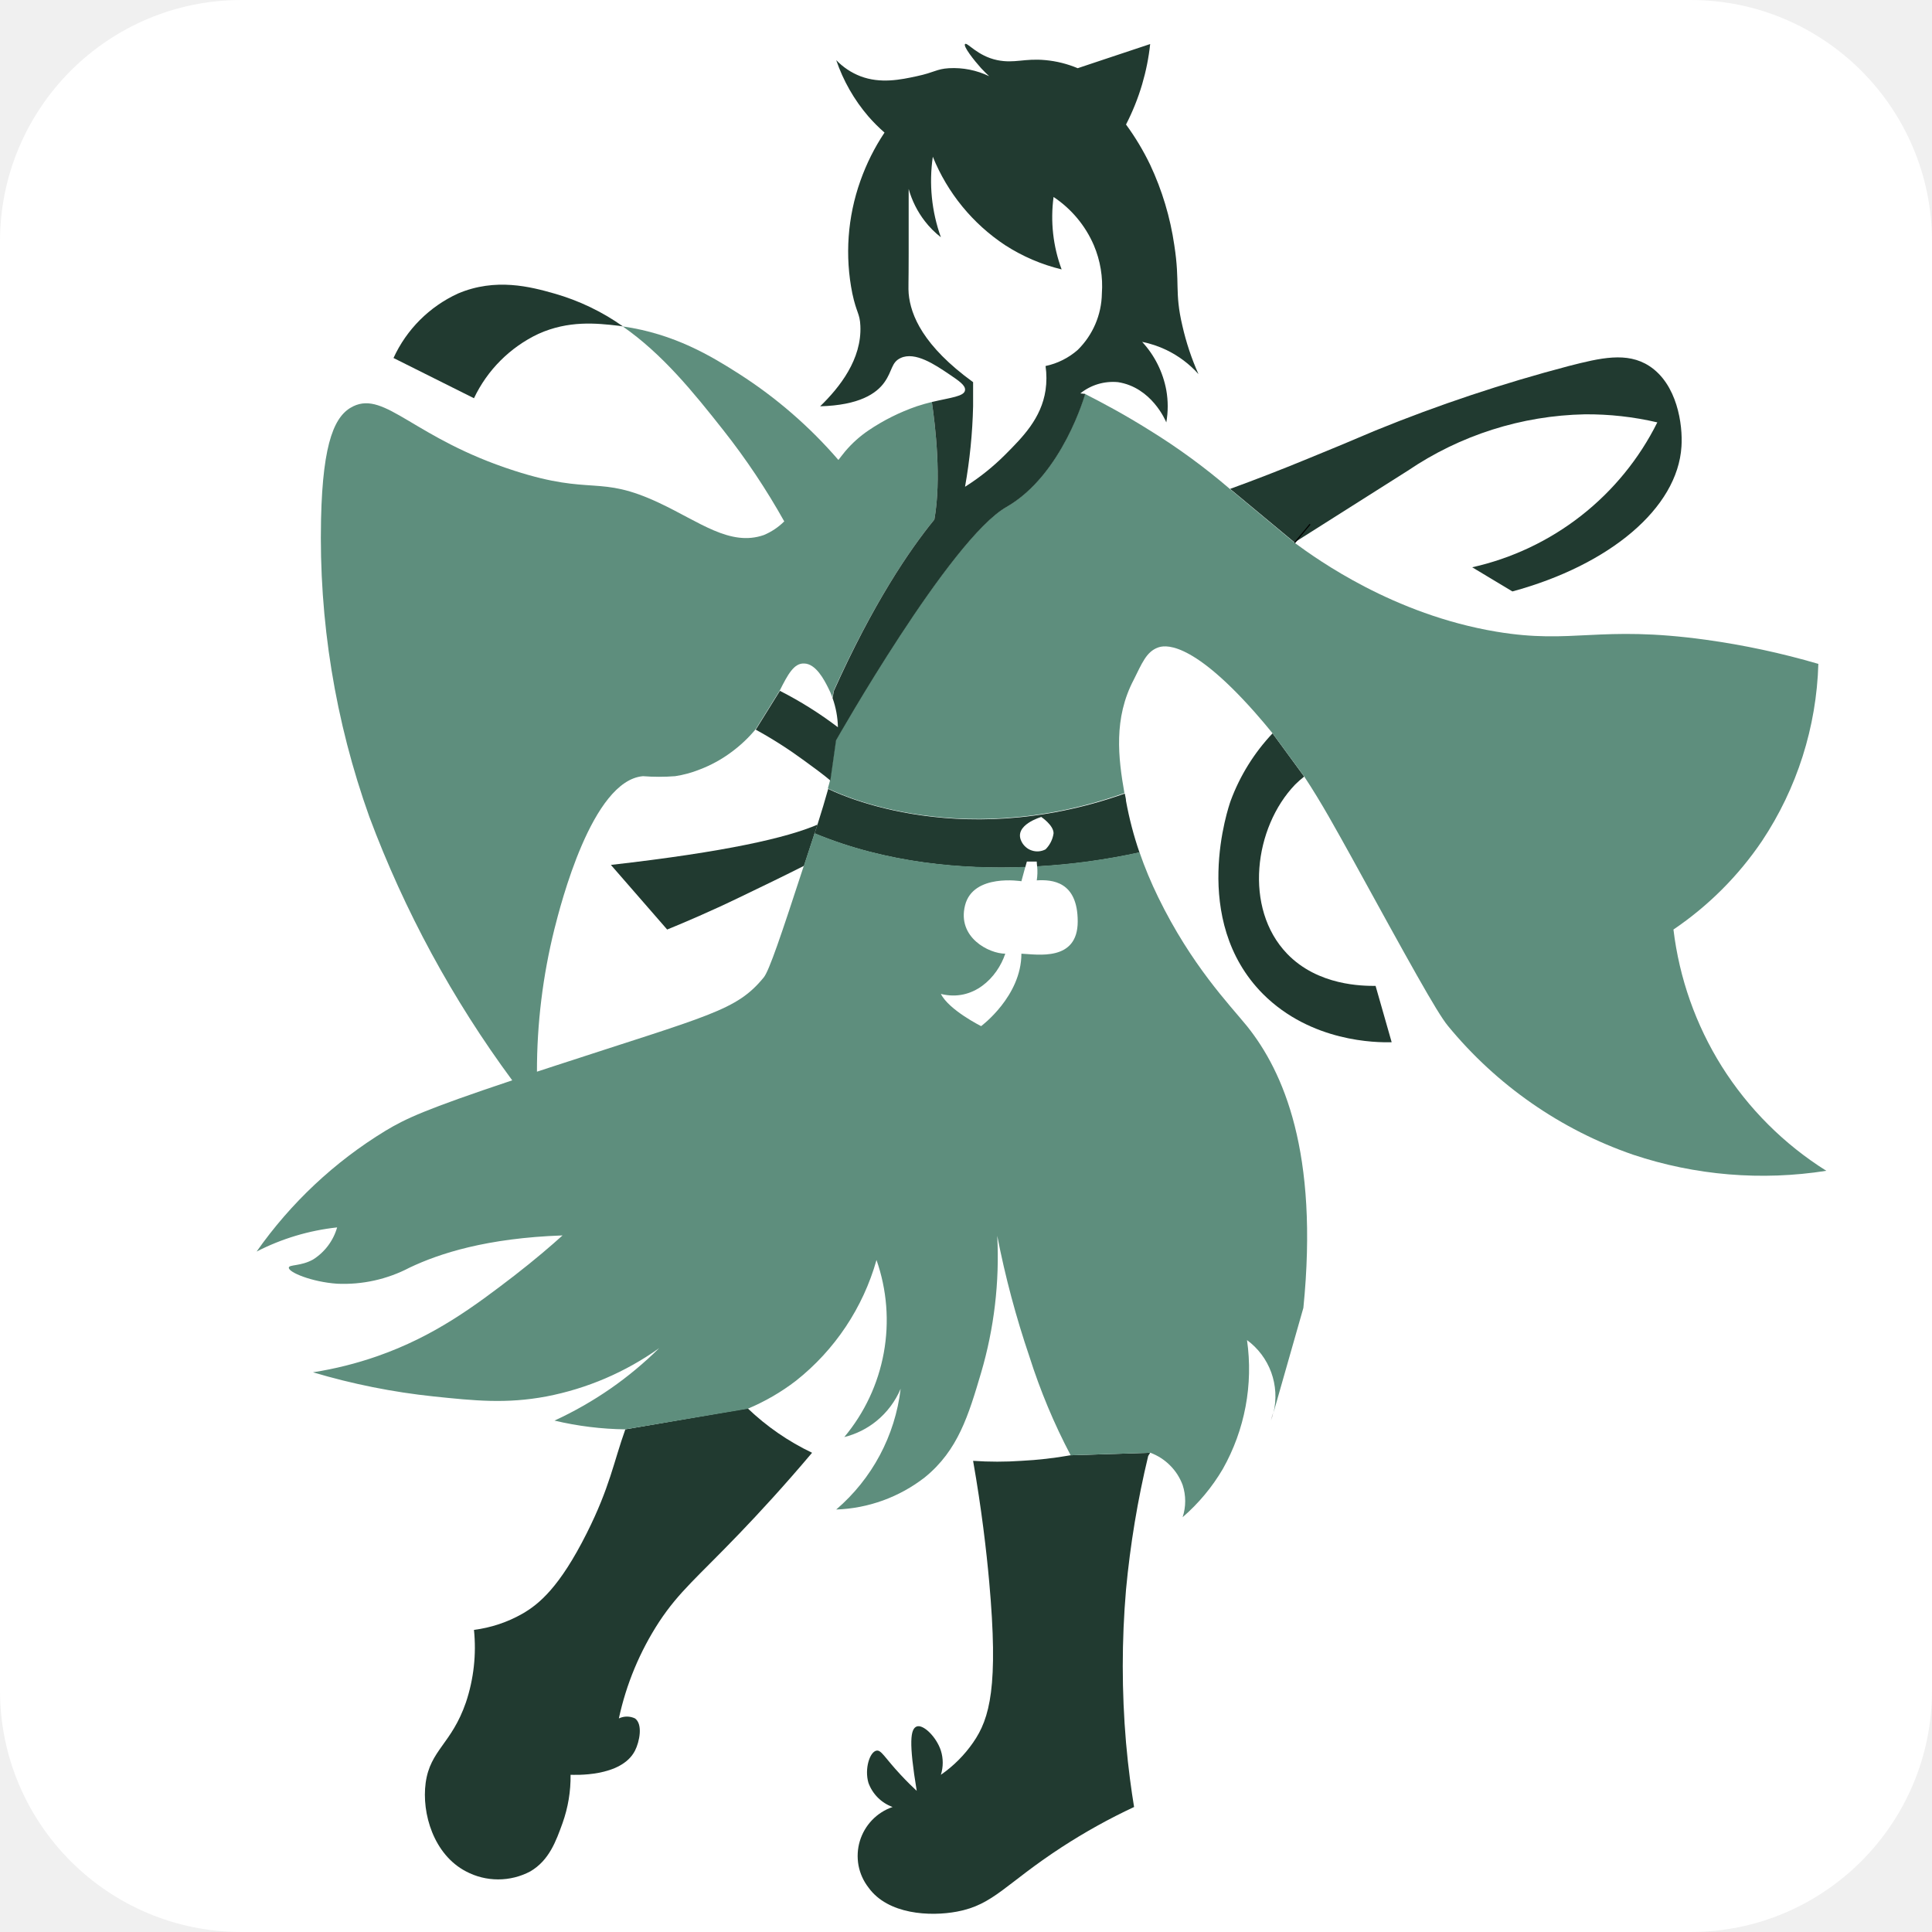
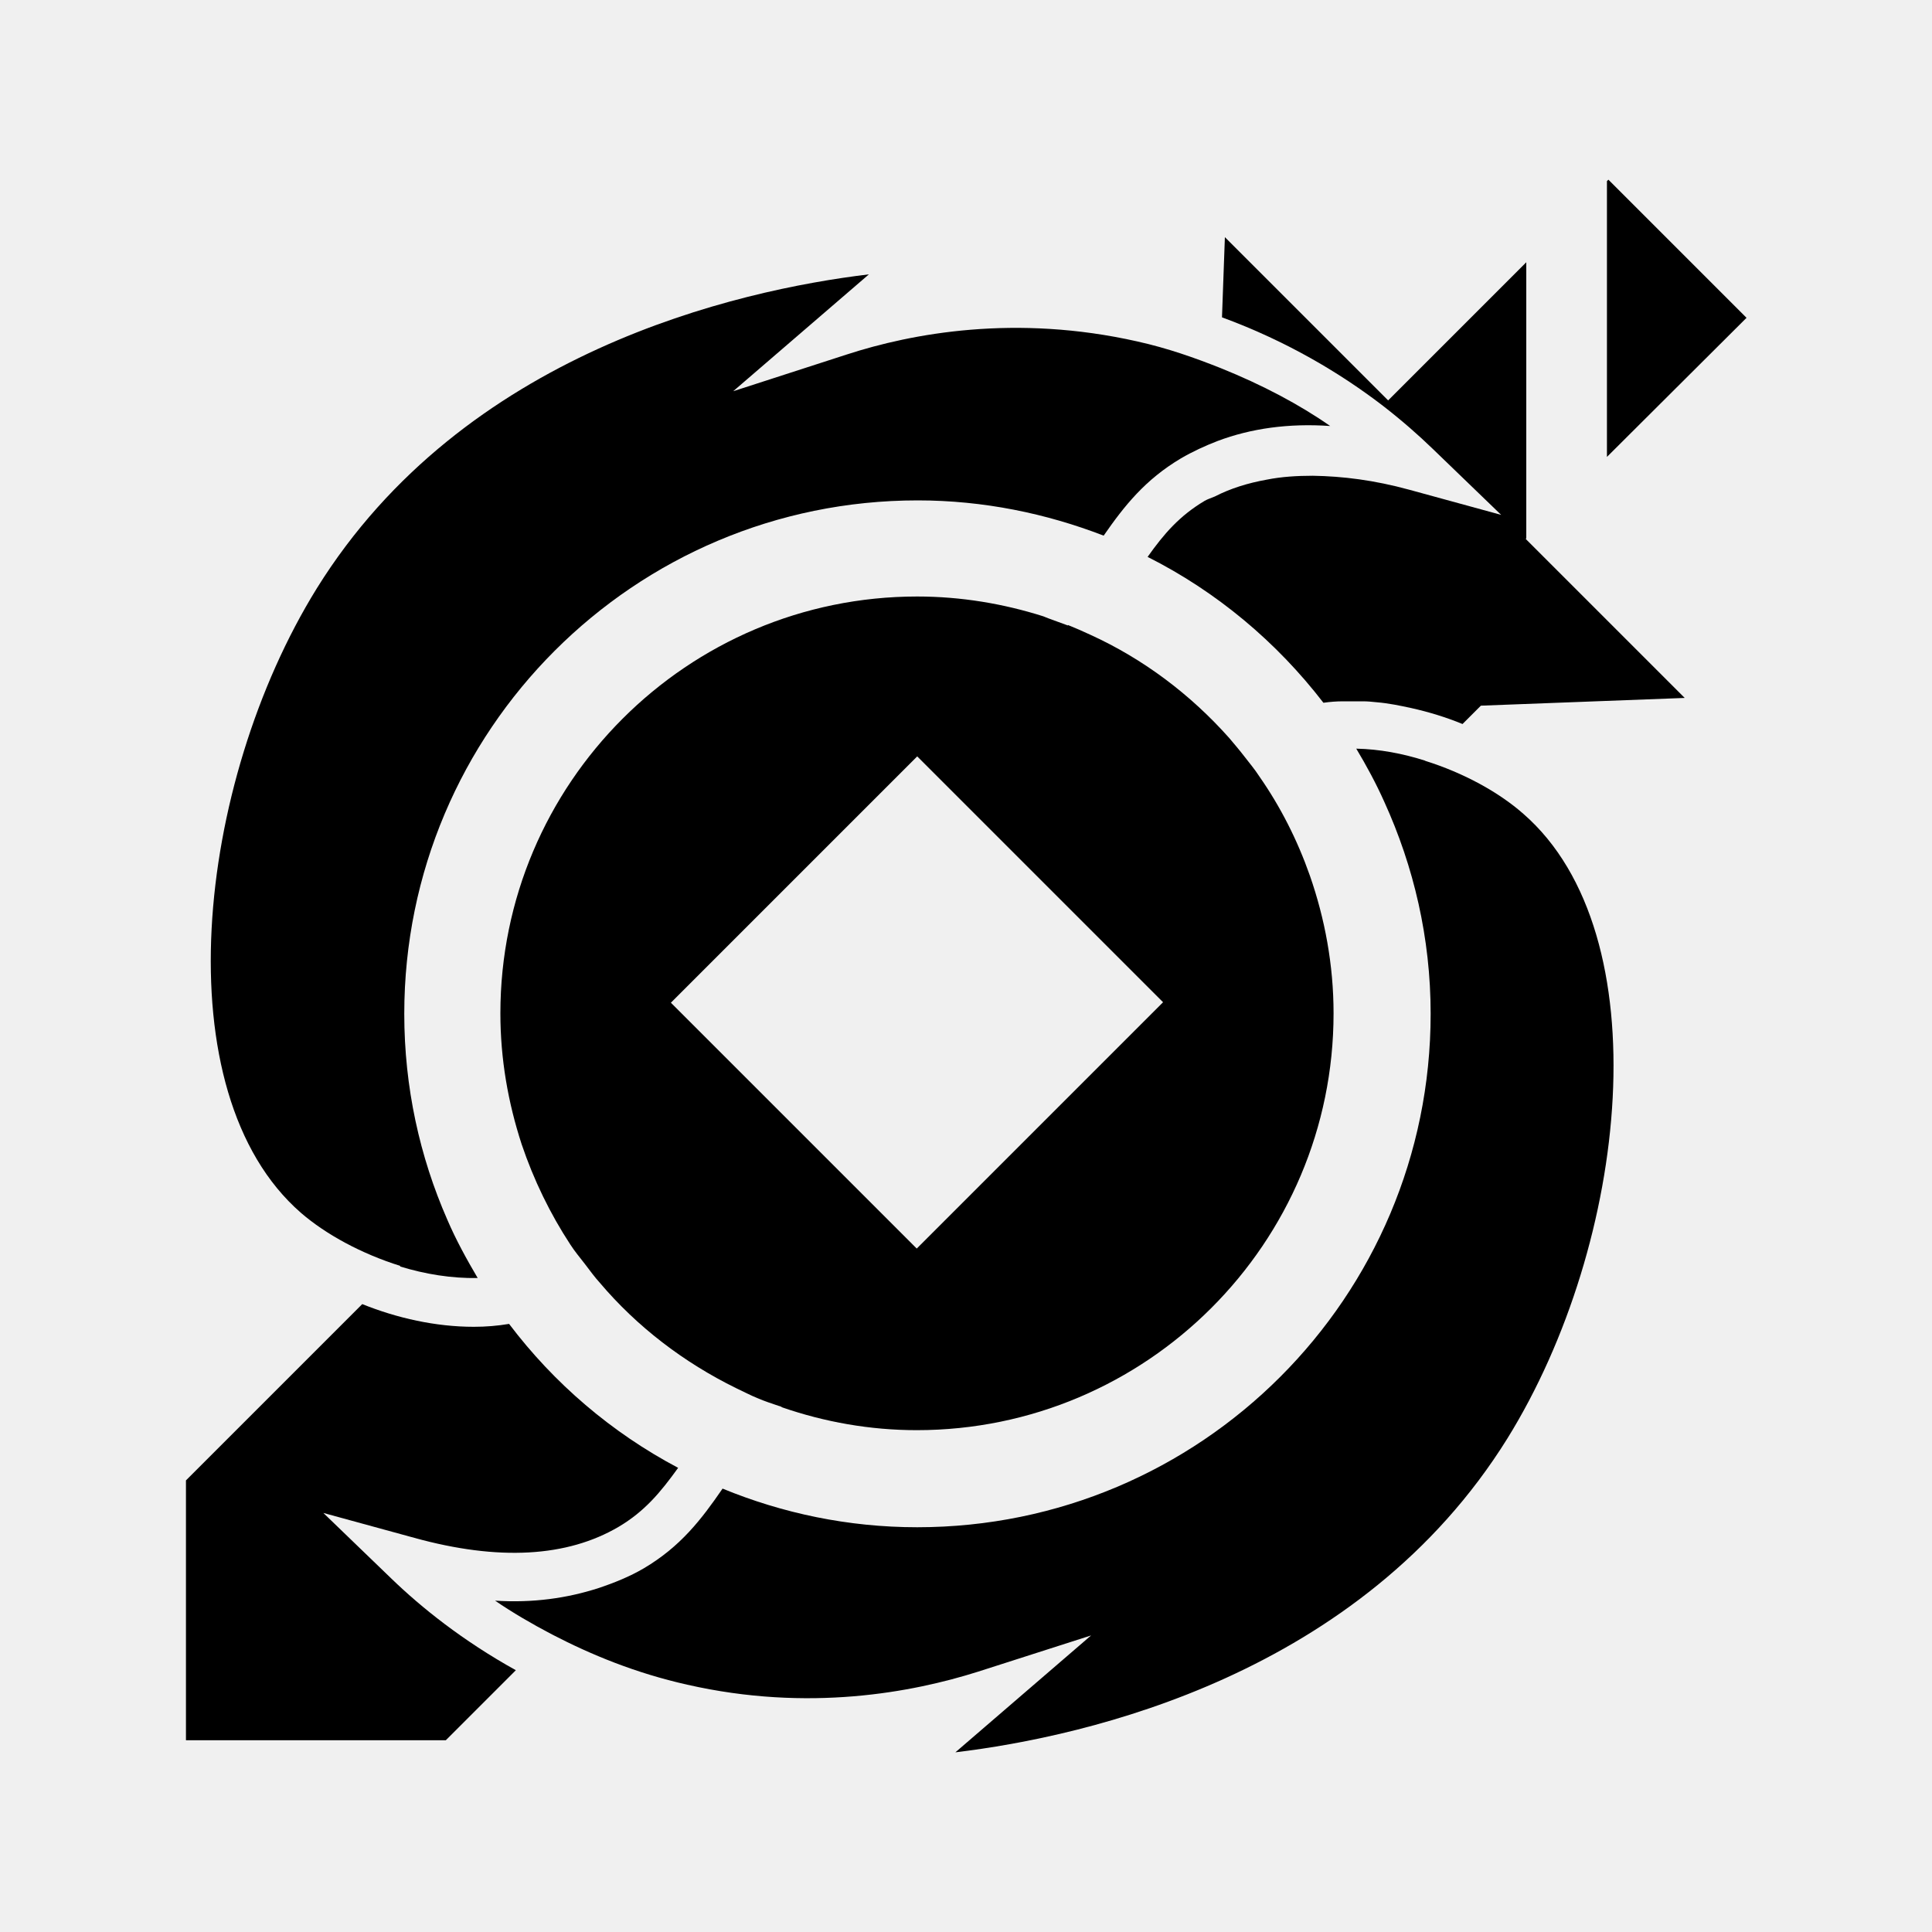
- <svg xmlns="http://www.w3.org/2000/svg" width="40" height="40" viewBox="0 0 40 40" fill="none">
-   <rect width="40" height="40" rx="5" fill="white" />
-   <path d="M17.363 9.523L17.505 9.343C17.455 9.403 17.408 9.462 17.363 9.523Z" fill="#434649" />
-   <path d="M29.147 9.745C30.23 9.01 31.504 8.604 32.813 8.578C33.318 8.574 33.822 8.63 34.313 8.745C33.938 9.498 33.398 10.159 32.735 10.678C32.072 11.197 31.302 11.561 30.48 11.745L31.313 12.245C33.33 11.697 34.733 10.52 34.813 9.245C34.843 8.787 34.723 7.953 34.147 7.578C33.685 7.277 33.13 7.412 32.48 7.578C31.119 7.936 29.783 8.381 28.48 8.912C28.019 9.109 27.547 9.306 27.065 9.502C26.525 9.724 25.993 9.931 25.468 10.122L26.802 11.23L29.147 9.745Z" fill="#213A30" />
-   <path d="M21.147 30.245C20.814 30.268 20.48 30.268 20.147 30.245C20.323 31.245 20.422 32.103 20.48 32.745C20.675 34.912 20.495 35.578 20.147 36.078C19.966 36.339 19.74 36.565 19.48 36.745C19.531 36.582 19.531 36.408 19.48 36.245C19.385 35.955 19.112 35.695 18.98 35.745C18.848 35.795 18.813 36.068 18.98 37.078C18.893 36.997 18.777 36.885 18.647 36.745C18.313 36.387 18.247 36.227 18.147 36.245C18.007 36.27 17.895 36.622 17.98 36.912C18.022 37.027 18.088 37.131 18.174 37.217C18.261 37.304 18.365 37.37 18.48 37.412C18.319 37.467 18.174 37.559 18.056 37.682C17.938 37.805 17.851 37.954 17.802 38.117C17.753 38.279 17.744 38.452 17.774 38.619C17.805 38.786 17.876 38.944 17.98 39.078C18.382 39.64 19.258 39.682 19.813 39.578C20.575 39.435 20.813 39.005 21.98 38.245C22.46 37.933 22.961 37.654 23.48 37.412C23.425 37.078 23.36 36.618 23.313 36.078C23.223 35.025 23.223 33.965 23.313 32.912C23.4 31.98 23.553 31.055 23.772 30.145L23.813 30.078L22.162 30.13C21.826 30.189 21.487 30.228 21.147 30.245Z" fill="#213A30" />
-   <path d="M25.48 16.578C25.437 16.7 24.625 19.043 26.147 20.578C27.147 21.578 28.497 21.587 28.813 21.578C28.702 21.19 28.592 20.8 28.48 20.412C28.218 20.412 27.288 20.412 26.647 19.745C25.745 18.805 25.965 17.128 26.813 16.245C26.872 16.186 26.935 16.13 27.002 16.078L26.347 15.183C25.967 15.585 25.672 16.06 25.48 16.578Z" fill="#213A30" />
-   <path d="M12.147 31.745C11.587 32.86 11.16 33.213 10.813 33.412C10.505 33.587 10.165 33.7 9.813 33.745C9.865 34.251 9.808 34.763 9.647 35.245C9.35 36.107 8.907 36.23 8.813 36.912C8.727 37.545 8.98 38.397 9.647 38.745C9.852 38.854 10.081 38.911 10.313 38.911C10.546 38.911 10.775 38.854 10.98 38.745C11.372 38.515 11.513 38.115 11.647 37.745C11.761 37.424 11.818 37.086 11.813 36.745C11.875 36.745 12.862 36.802 13.147 36.245C13.242 36.058 13.313 35.698 13.147 35.578C13.095 35.553 13.038 35.54 12.98 35.54C12.922 35.54 12.865 35.553 12.813 35.578C12.966 34.866 13.249 34.188 13.647 33.578C14.063 32.948 14.437 32.658 15.313 31.745C15.718 31.323 16.235 30.763 16.813 30.078C16.323 29.844 15.873 29.534 15.48 29.158L12.947 29.593C12.705 30.268 12.627 30.79 12.147 31.745Z" fill="#213A30" />
-   <path d="M9.48 6.078C8.89 6.349 8.417 6.822 8.147 7.412L9.813 8.245C10.09 7.66 10.562 7.189 11.147 6.912C11.773 6.632 12.34 6.69 12.813 6.745L12.898 6.758C12.467 6.453 11.988 6.223 11.48 6.078C10.988 5.938 10.262 5.745 9.48 6.078Z" fill="#213A30" />
-   <path d="M26.813 11.245L26.795 11.23" stroke="black" stroke-miterlimit="10" />
-   <path d="M26.362 29.242C26.347 29.298 26.33 29.355 26.313 29.408C26.333 29.354 26.349 29.298 26.362 29.242Z" fill="black" />
-   <path d="M13.813 19.245C14.18 19.095 14.702 18.873 15.313 18.578C15.825 18.332 16.267 18.118 16.647 17.925L16.925 17.073C16.298 17.343 15.042 17.635 12.648 17.907L13.813 19.245Z" fill="#213A30" />
-   <path d="M17.147 16.333C17.083 16.563 17.008 16.81 16.923 17.078L16.865 17.255C18.365 17.878 19.943 18.003 21.228 17.953L21.26 17.838H21.465C21.465 17.838 21.465 17.882 21.473 17.94C22.186 17.9 22.895 17.803 23.592 17.65C23.472 17.302 23.379 16.945 23.313 16.583C23.313 16.533 23.295 16.482 23.287 16.43C19.74 17.685 17.147 16.333 17.147 16.333ZM21.563 16.918C21.563 16.918 21.813 17.085 21.813 17.252C21.796 17.378 21.737 17.495 21.647 17.585C21.603 17.608 21.555 17.622 21.506 17.626C21.457 17.63 21.408 17.624 21.361 17.608C21.314 17.593 21.271 17.568 21.235 17.535C21.198 17.503 21.168 17.463 21.147 17.418C20.98 17.078 21.563 16.913 21.563 16.913V16.918Z" fill="#213A30" />
-   <path d="M35.647 22.078C35.109 21.219 34.768 20.252 34.647 19.245C35.369 18.756 35.992 18.134 36.48 17.412C37.205 16.323 37.609 15.053 37.647 13.745C36.882 13.521 36.102 13.354 35.313 13.245C33.095 12.94 32.575 13.345 30.98 13.078C28.848 12.722 27.268 11.578 26.813 11.245L26.795 11.23L25.462 10.122C24.942 9.676 24.389 9.271 23.807 8.912C23.275 8.578 22.807 8.33 22.462 8.155C22.462 8.155 21.993 9.833 20.827 10.5C19.66 11.167 17.303 15.323 17.303 15.323L17.185 16.157C17.172 16.212 17.155 16.268 17.14 16.323C17.14 16.323 19.733 17.68 23.28 16.42C23.152 15.693 23.052 14.872 23.473 14.073C23.64 13.74 23.732 13.495 23.973 13.407C24.087 13.365 24.618 13.213 25.973 14.74C26.103 14.887 26.225 15.032 26.34 15.173L27 16.073C27.373 16.637 27.667 17.183 27.978 17.74C29.158 19.888 29.748 20.963 29.978 21.24C30.985 22.466 32.312 23.39 33.812 23.907C35.099 24.337 36.471 24.451 37.812 24.24C36.937 23.691 36.197 22.952 35.647 22.078Z" fill="#5E8E7D" />
-   <path d="M23.98 18.578C23.832 18.275 23.702 17.964 23.592 17.645C22.895 17.798 22.186 17.895 21.473 17.935C21.483 18.032 21.48 18.13 21.465 18.227C21.783 18.208 22.313 18.245 22.313 19.078C22.313 19.912 21.48 19.76 21.147 19.745C21.147 20.628 20.313 21.245 20.313 21.245C20.313 21.245 19.647 20.912 19.48 20.578C20.147 20.745 20.647 20.245 20.813 19.745C20.48 19.745 19.813 19.412 19.98 18.745C20.147 18.078 21.147 18.245 21.147 18.245L21.228 17.948C19.943 17.998 18.358 17.873 16.865 17.25L16.645 17.917C16.173 19.362 15.925 20.1 15.812 20.237C15.248 20.925 14.71 21.012 11.478 22.07L11.117 22.188C11.116 21.193 11.238 20.202 11.478 19.237C11.605 18.737 12.253 16.16 13.312 16.07C13.534 16.087 13.757 16.087 13.978 16.07C14.15 16.044 14.317 15.999 14.478 15.935C14.717 15.845 14.941 15.722 15.145 15.57C15.33 15.434 15.498 15.275 15.645 15.098L16.145 14.295C16.312 13.962 16.438 13.73 16.645 13.737C16.893 13.737 17.068 14.085 17.145 14.237C17.18 14.303 17.21 14.373 17.235 14.443C17.235 14.397 17.253 14.347 17.263 14.295C18.073 12.5 18.833 11.383 19.345 10.757C19.495 9.923 19.365 8.81 19.293 8.323C19.195 8.347 19.09 8.375 18.98 8.412C18.627 8.534 18.29 8.702 17.98 8.912C17.801 9.033 17.64 9.178 17.5 9.343L17.358 9.523C16.765 8.835 16.074 8.236 15.308 7.745C14.725 7.372 13.965 6.912 12.893 6.758C13.718 7.333 14.353 8.117 14.98 8.912C15.448 9.505 15.868 10.135 16.237 10.795C16.115 10.916 15.971 11.012 15.813 11.078C15.115 11.32 14.48 10.802 13.647 10.412C12.387 9.82 12.275 10.27 10.647 9.745C8.572 9.078 7.98 8.09 7.313 8.412C6.945 8.59 6.683 9.107 6.647 10.745C6.6 12.844 6.939 14.934 7.647 16.912C8.374 18.859 9.37 20.695 10.605 22.367C8.798 22.972 8.402 23.158 7.98 23.412C6.928 24.052 6.021 24.904 5.313 25.912C5.834 25.644 6.399 25.475 6.98 25.412C6.901 25.688 6.723 25.925 6.48 26.078C6.227 26.218 5.98 26.18 5.98 26.245C5.968 26.34 6.455 26.542 6.98 26.578C7.501 26.602 8.018 26.487 8.48 26.245C9.095 25.952 10.075 25.633 11.647 25.578C11.418 25.785 11.078 26.078 10.647 26.412C9.835 27.035 9.003 27.662 7.813 28.078C7.38 28.229 6.934 28.341 6.48 28.412C7.296 28.655 8.133 28.823 8.98 28.912C9.828 29 10.48 29.068 11.313 28.912C12.154 28.75 12.95 28.409 13.647 27.912C13.338 28.218 13.003 28.497 12.647 28.745C12.278 29.001 11.888 29.224 11.48 29.412C11.961 29.526 12.453 29.587 12.947 29.593L15.48 29.167C15.837 29.017 16.173 28.823 16.48 28.587C17.285 27.95 17.868 27.075 18.147 26.087C18.363 26.703 18.415 27.365 18.298 28.008C18.181 28.651 17.899 29.252 17.48 29.753C17.724 29.692 17.952 29.579 18.147 29.42C18.365 29.242 18.537 29.013 18.647 28.753C18.532 29.725 18.056 30.617 17.313 31.253C17.979 31.23 18.621 30.996 19.147 30.587C19.837 30.027 20.053 29.297 20.313 28.42C20.583 27.501 20.696 26.543 20.647 25.587C20.812 26.434 21.035 27.269 21.313 28.087C21.537 28.792 21.822 29.476 22.167 30.13L23.818 30.078C23.971 30.135 24.11 30.224 24.224 30.339C24.34 30.454 24.428 30.592 24.485 30.745C24.556 30.962 24.556 31.195 24.485 31.412C24.816 31.126 25.097 30.788 25.318 30.412C25.774 29.602 25.95 28.665 25.818 27.745C26.047 27.913 26.221 28.145 26.319 28.412C26.416 28.679 26.433 28.969 26.367 29.245C26.573 28.524 26.779 27.802 26.985 27.078C27.307 23.863 26.573 22.187 25.818 21.245C25.453 20.797 24.667 19.987 23.98 18.578Z" fill="#5E8E7D" />
-   <path d="M24.813 7.745C24.669 7.424 24.558 7.089 24.48 6.745C24.313 6.038 24.435 5.865 24.313 5.078C24.229 4.501 24.061 3.94 23.813 3.412C23.672 3.119 23.505 2.84 23.313 2.578C23.45 2.312 23.562 2.033 23.647 1.745C23.727 1.473 23.783 1.194 23.813 0.912L22.813 1.245L22.313 1.412C22.101 1.323 21.876 1.266 21.647 1.245C21.208 1.203 21.007 1.318 20.647 1.245C20.235 1.16 20.022 0.865 19.98 0.912C19.938 0.958 20.163 1.245 20.313 1.412C20.378 1.482 20.437 1.538 20.48 1.578C20.221 1.453 19.934 1.396 19.647 1.412C19.387 1.428 19.353 1.498 18.98 1.578C18.647 1.65 18.23 1.737 17.813 1.578C17.624 1.505 17.454 1.391 17.313 1.245C17.459 1.673 17.685 2.069 17.98 2.412C18.083 2.53 18.195 2.642 18.313 2.745C18.105 3.056 17.938 3.392 17.813 3.745C17.547 4.493 17.489 5.3 17.647 6.078C17.733 6.482 17.802 6.487 17.813 6.745C17.845 7.437 17.385 8.02 16.98 8.412C17.79 8.39 18.147 8.148 18.313 7.912C18.48 7.675 18.452 7.502 18.647 7.412C18.947 7.272 19.36 7.552 19.647 7.745C19.857 7.887 19.992 7.978 19.98 8.078C19.965 8.208 19.687 8.23 19.293 8.323C19.365 8.81 19.495 9.92 19.345 10.757C18.833 11.383 18.073 12.5 17.265 14.303C17.255 14.355 17.245 14.405 17.237 14.452C17.306 14.646 17.344 14.85 17.348 15.057C16.971 14.77 16.569 14.518 16.147 14.303L15.647 15.107C15.994 15.297 16.328 15.511 16.647 15.745C16.877 15.912 17.057 16.045 17.192 16.16L17.31 15.327C17.31 15.327 19.667 11.167 20.833 10.5C22 9.833 22.468 8.155 22.468 8.155L22.367 8.145C22.586 7.968 22.866 7.885 23.147 7.912C23.84 8.02 24.13 8.703 24.147 8.745C24.186 8.525 24.186 8.299 24.147 8.078C24.078 7.704 23.905 7.357 23.647 7.078C23.82 7.113 23.988 7.169 24.147 7.245C24.399 7.366 24.626 7.536 24.813 7.745ZM22.813 6.078C22.806 6.518 22.626 6.936 22.313 7.245C22.123 7.411 21.894 7.526 21.647 7.578C21.671 7.744 21.671 7.913 21.647 8.078C21.558 8.665 21.173 9.05 20.813 9.412C20.561 9.664 20.282 9.888 19.98 10.078C20.078 9.528 20.134 8.971 20.147 8.412C20.147 8.297 20.147 8.188 20.147 8.078C20.147 8.023 20.147 7.965 20.147 7.912C19.113 7.162 18.853 6.527 18.813 6.078C18.803 5.962 18.813 5.882 18.813 5.245C18.813 4.675 18.813 4.212 18.813 3.912C18.88 4.153 18.994 4.38 19.147 4.578C19.243 4.703 19.355 4.815 19.48 4.912C19.288 4.378 19.231 3.806 19.313 3.245C19.616 3.994 20.139 4.633 20.813 5.078C21.172 5.309 21.566 5.478 21.98 5.578C21.802 5.1 21.745 4.584 21.813 4.078C22.182 4.324 22.472 4.671 22.647 5.078C22.781 5.394 22.838 5.737 22.813 6.078Z" fill="#213A30" />
+ <svg xmlns="http://www.w3.org/2000/svg" id="_图层_1" data-name="图层 1" viewBox="0 0 40 40">
+   <path d="M31.6,11.14v-5.71l-2.86,2.86-3.38-3.38-.06,1.66c1.36.5,2.47,1.17,3.33,1.83.4.31.74.61,1.03.89l1.42,1.37-1.9-.52c-.73-.2-1.38-.28-2-.29-.33,0-.65.02-.95.08-.39.07-.75.18-1.08.35-.07.03-.14.05-.21.09-.52.31-.84.68-1.18,1.16,1.43.72,2.67,1.76,3.64,3.02.14-.02.27-.03.41-.03.14,0,.27,0,.41,0,.1,0,.19.01.29.02.24.02.48.07.71.12.36.08.72.19,1.06.33l.38-.38,4.22-.16-3.29-3.29h0Z" />
+   <polygon points="33.3 3.72 33.27 3.75 33.27 9.46 36.16 6.58 33.3 3.72" />
+   <path d="M6.68,31.32l1.9.52c1.74.48,3.16.4,4.23-.23.54-.32.87-.72,1.23-1.22-1.38-.73-2.57-1.75-3.5-2.98-.24.04-.48.06-.73.06-.79,0-1.59-.18-2.31-.47l-3.65,3.65v5.38h5.38l1.45-1.45c-1.1-.61-1.96-1.3-2.58-1.9l-1.42-1.37Z" />
+   <path d="M8.28,26.22c.52.16,1.07.25,1.61.24-.23-.39-.45-.79-.63-1.21-.57-1.3-.89-2.74-.89-4.26,0-5.87,4.76-10.63,10.63-10.63,1.36,0,2.66.27,3.85.73.43-.62.86-1.16,1.6-1.6.24-.14.5-.26.76-.36.69-.26,1.47-.37,2.33-.31-.63-.44-1.4-.85-2.27-1.2-.53-.21-1.09-.41-1.72-.55-2.52-.57-4.67-.17-6.02.27l-2.35.76,2.81-2.42c-2.74.33-8.39,1.61-11.43,6.5-2.51,4.05-3.19,10.44-.33,12.93.52.45,1.26.85,2.06,1.1Z" />
+   <path d="M29.51,15.75c-.47-.15-.95-.24-1.43-.25.21.35.41.72.58,1.1.61,1.34.96,2.82.96,4.39,0,5.87-4.76,10.63-10.63,10.63-1.43,0-2.79-.29-4.03-.8-.44.64-.87,1.2-1.63,1.65-.29.17-.61.3-.94.41-.65.21-1.36.31-2.14.26.35.24.76.48,1.18.7.81.42,1.73.8,2.8,1.04,2.51.57,4.66.16,6.02-.27l2.34-.75-2.81,2.42c2.74-.33,8.39-1.61,11.43-6.5,2.51-4.05,3.19-10.44.33-12.93-.51-.45-1.24-.85-2.04-1.1Z" />
+   <path d="M22.11,12.95c-.14-.05-.27-.1-.41-.15-.03-.01-.07-.03-.1-.04-.82-.26-1.7-.41-2.61-.41-4.76,0-8.63,3.87-8.63,8.63,0,.95.16,1.85.44,2.71.25.74.59,1.44,1.01,2.08.09.14.2.27.3.4.1.13.2.27.31.39.77.91,1.74,1.65,2.82,2.18.15.07.3.15.45.21.14.06.29.11.44.16.02,0,.05.02.07.03.87.3,1.81.47,2.78.47,4.76,0,8.63-3.87,8.63-8.63,0-1-.18-1.96-.49-2.85-.26-.74-.61-1.43-1.05-2.06-.09-.14-.2-.27-.3-.4-.1-.13-.21-.26-.32-.39-.8-.9-1.78-1.64-2.88-2.14-.15-.07-.31-.14-.46-.2ZM23.88,20.55l.2.2-5.1,5.1-.32-.32-4.49-4.49-.28-.28,4.22-4.22.88-.88.15.15.35.35,4.39,4.39Z" />
</svg>
